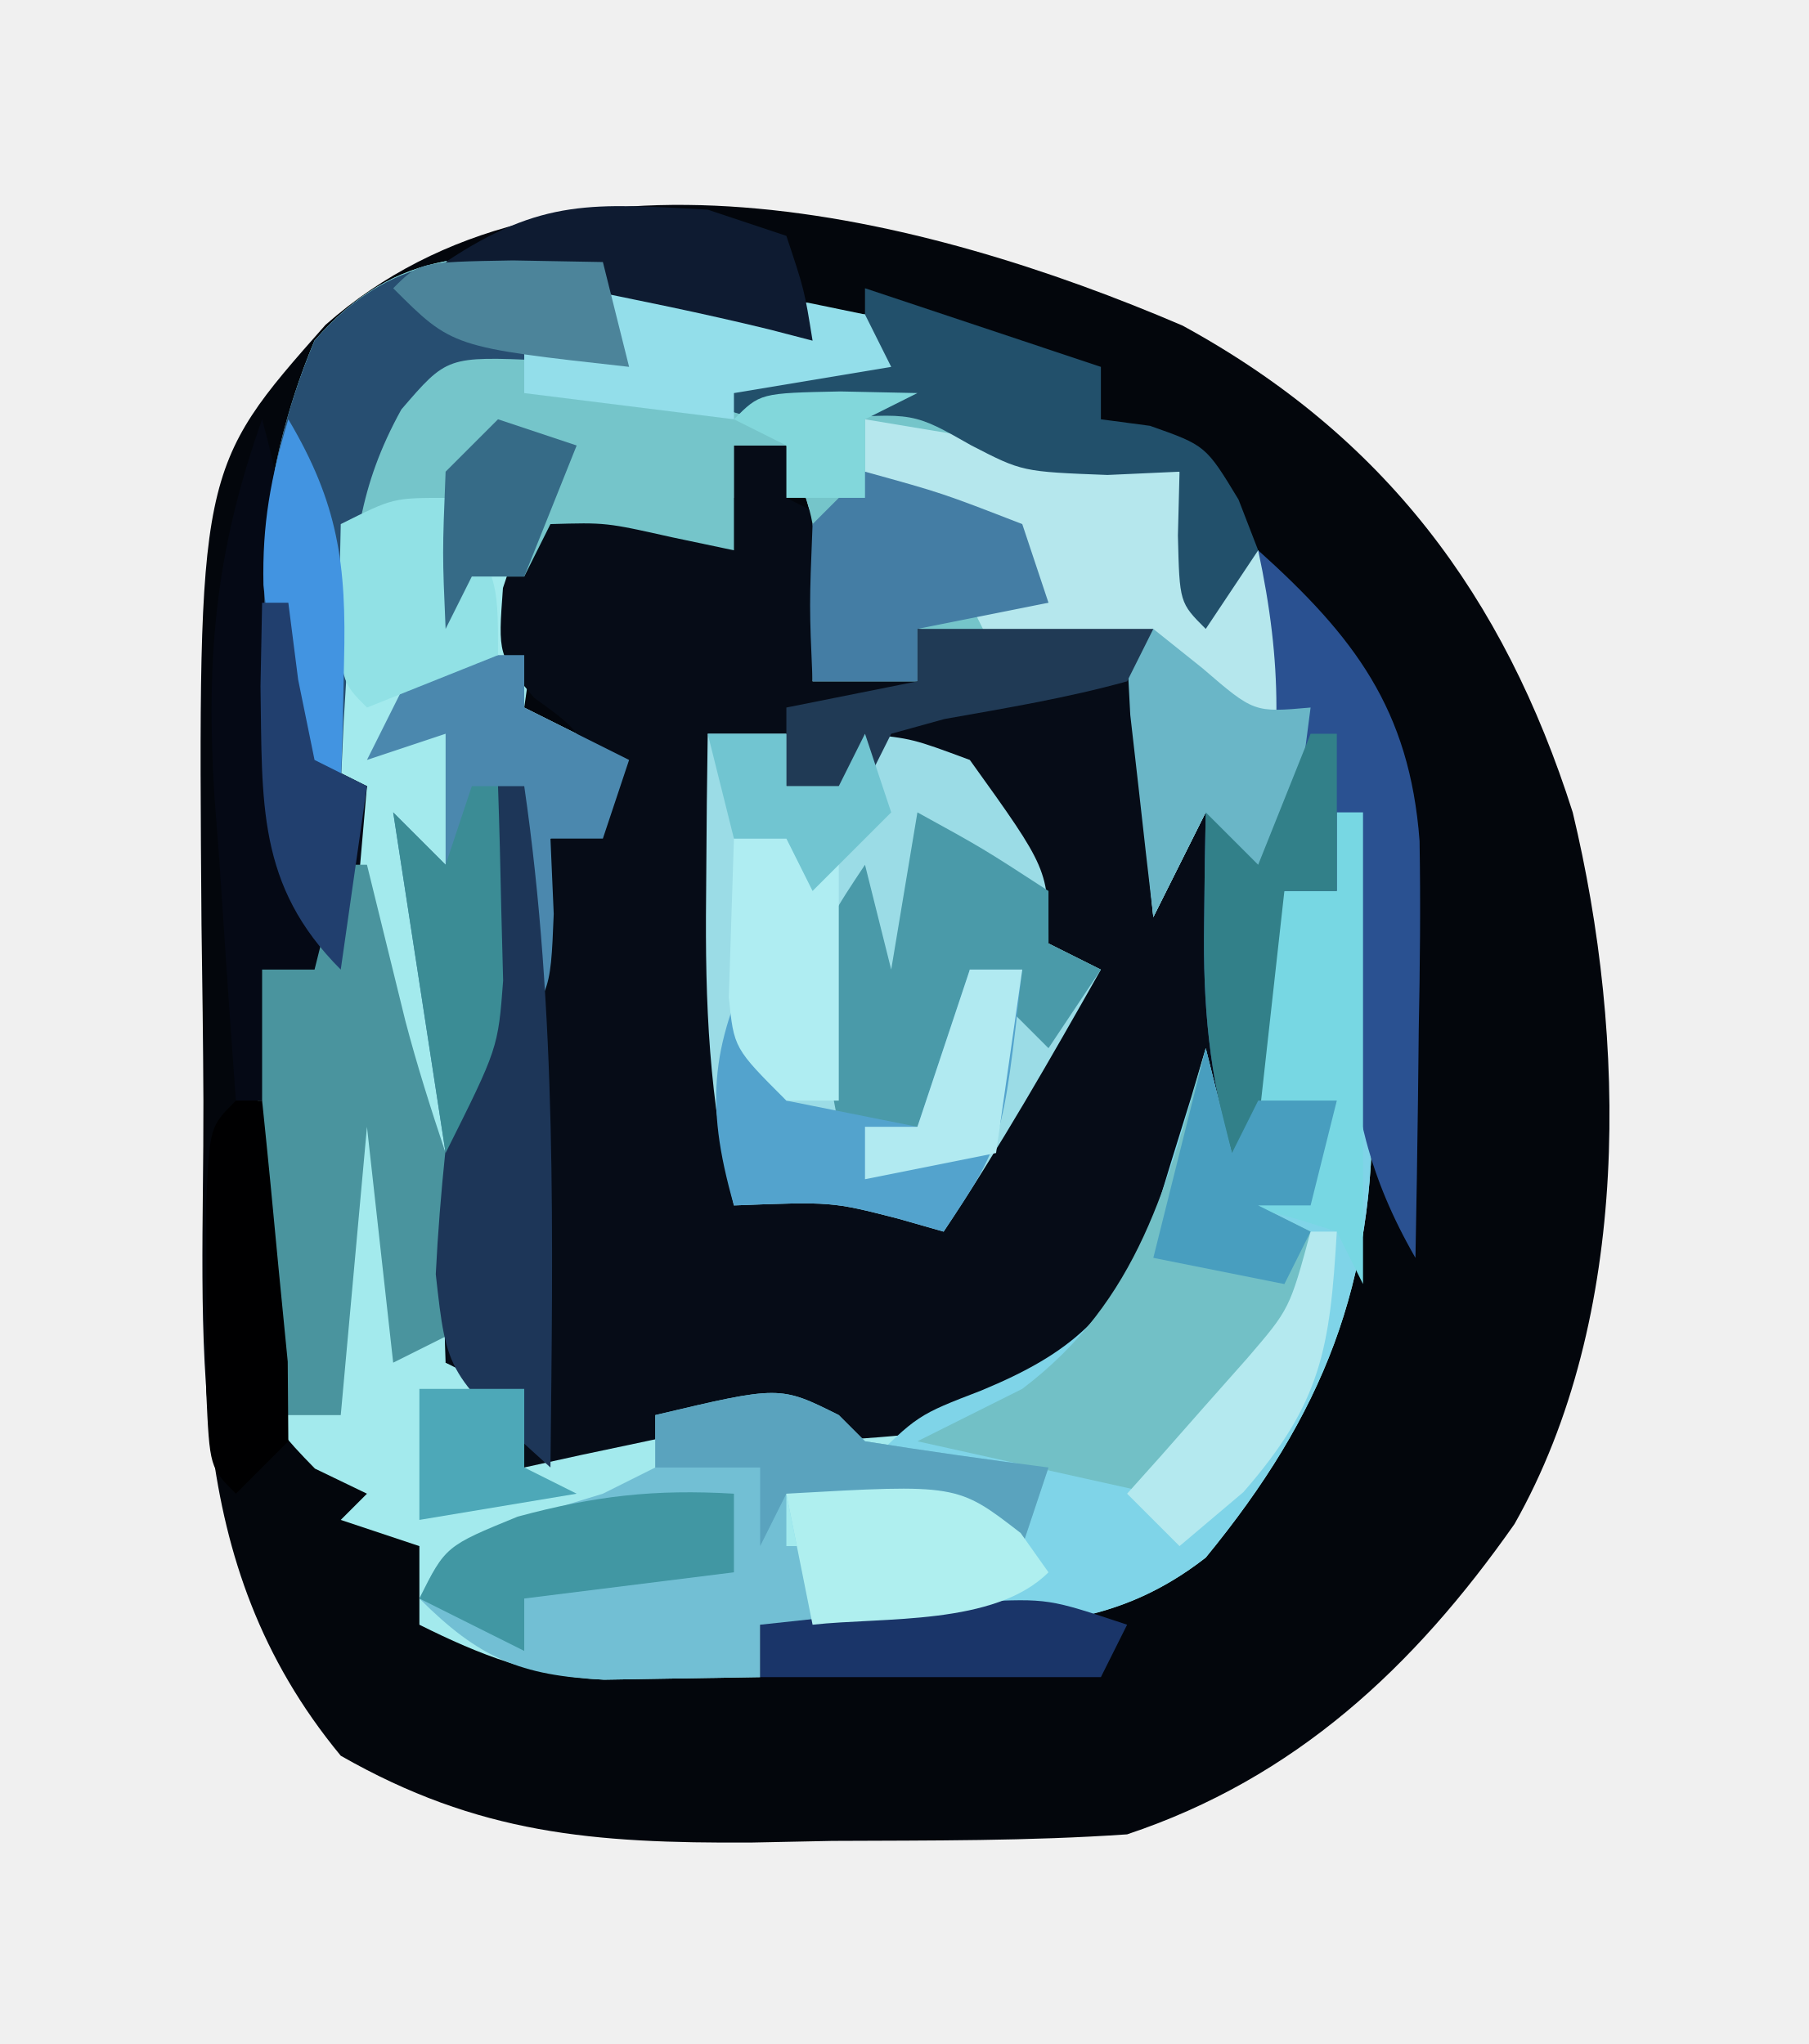
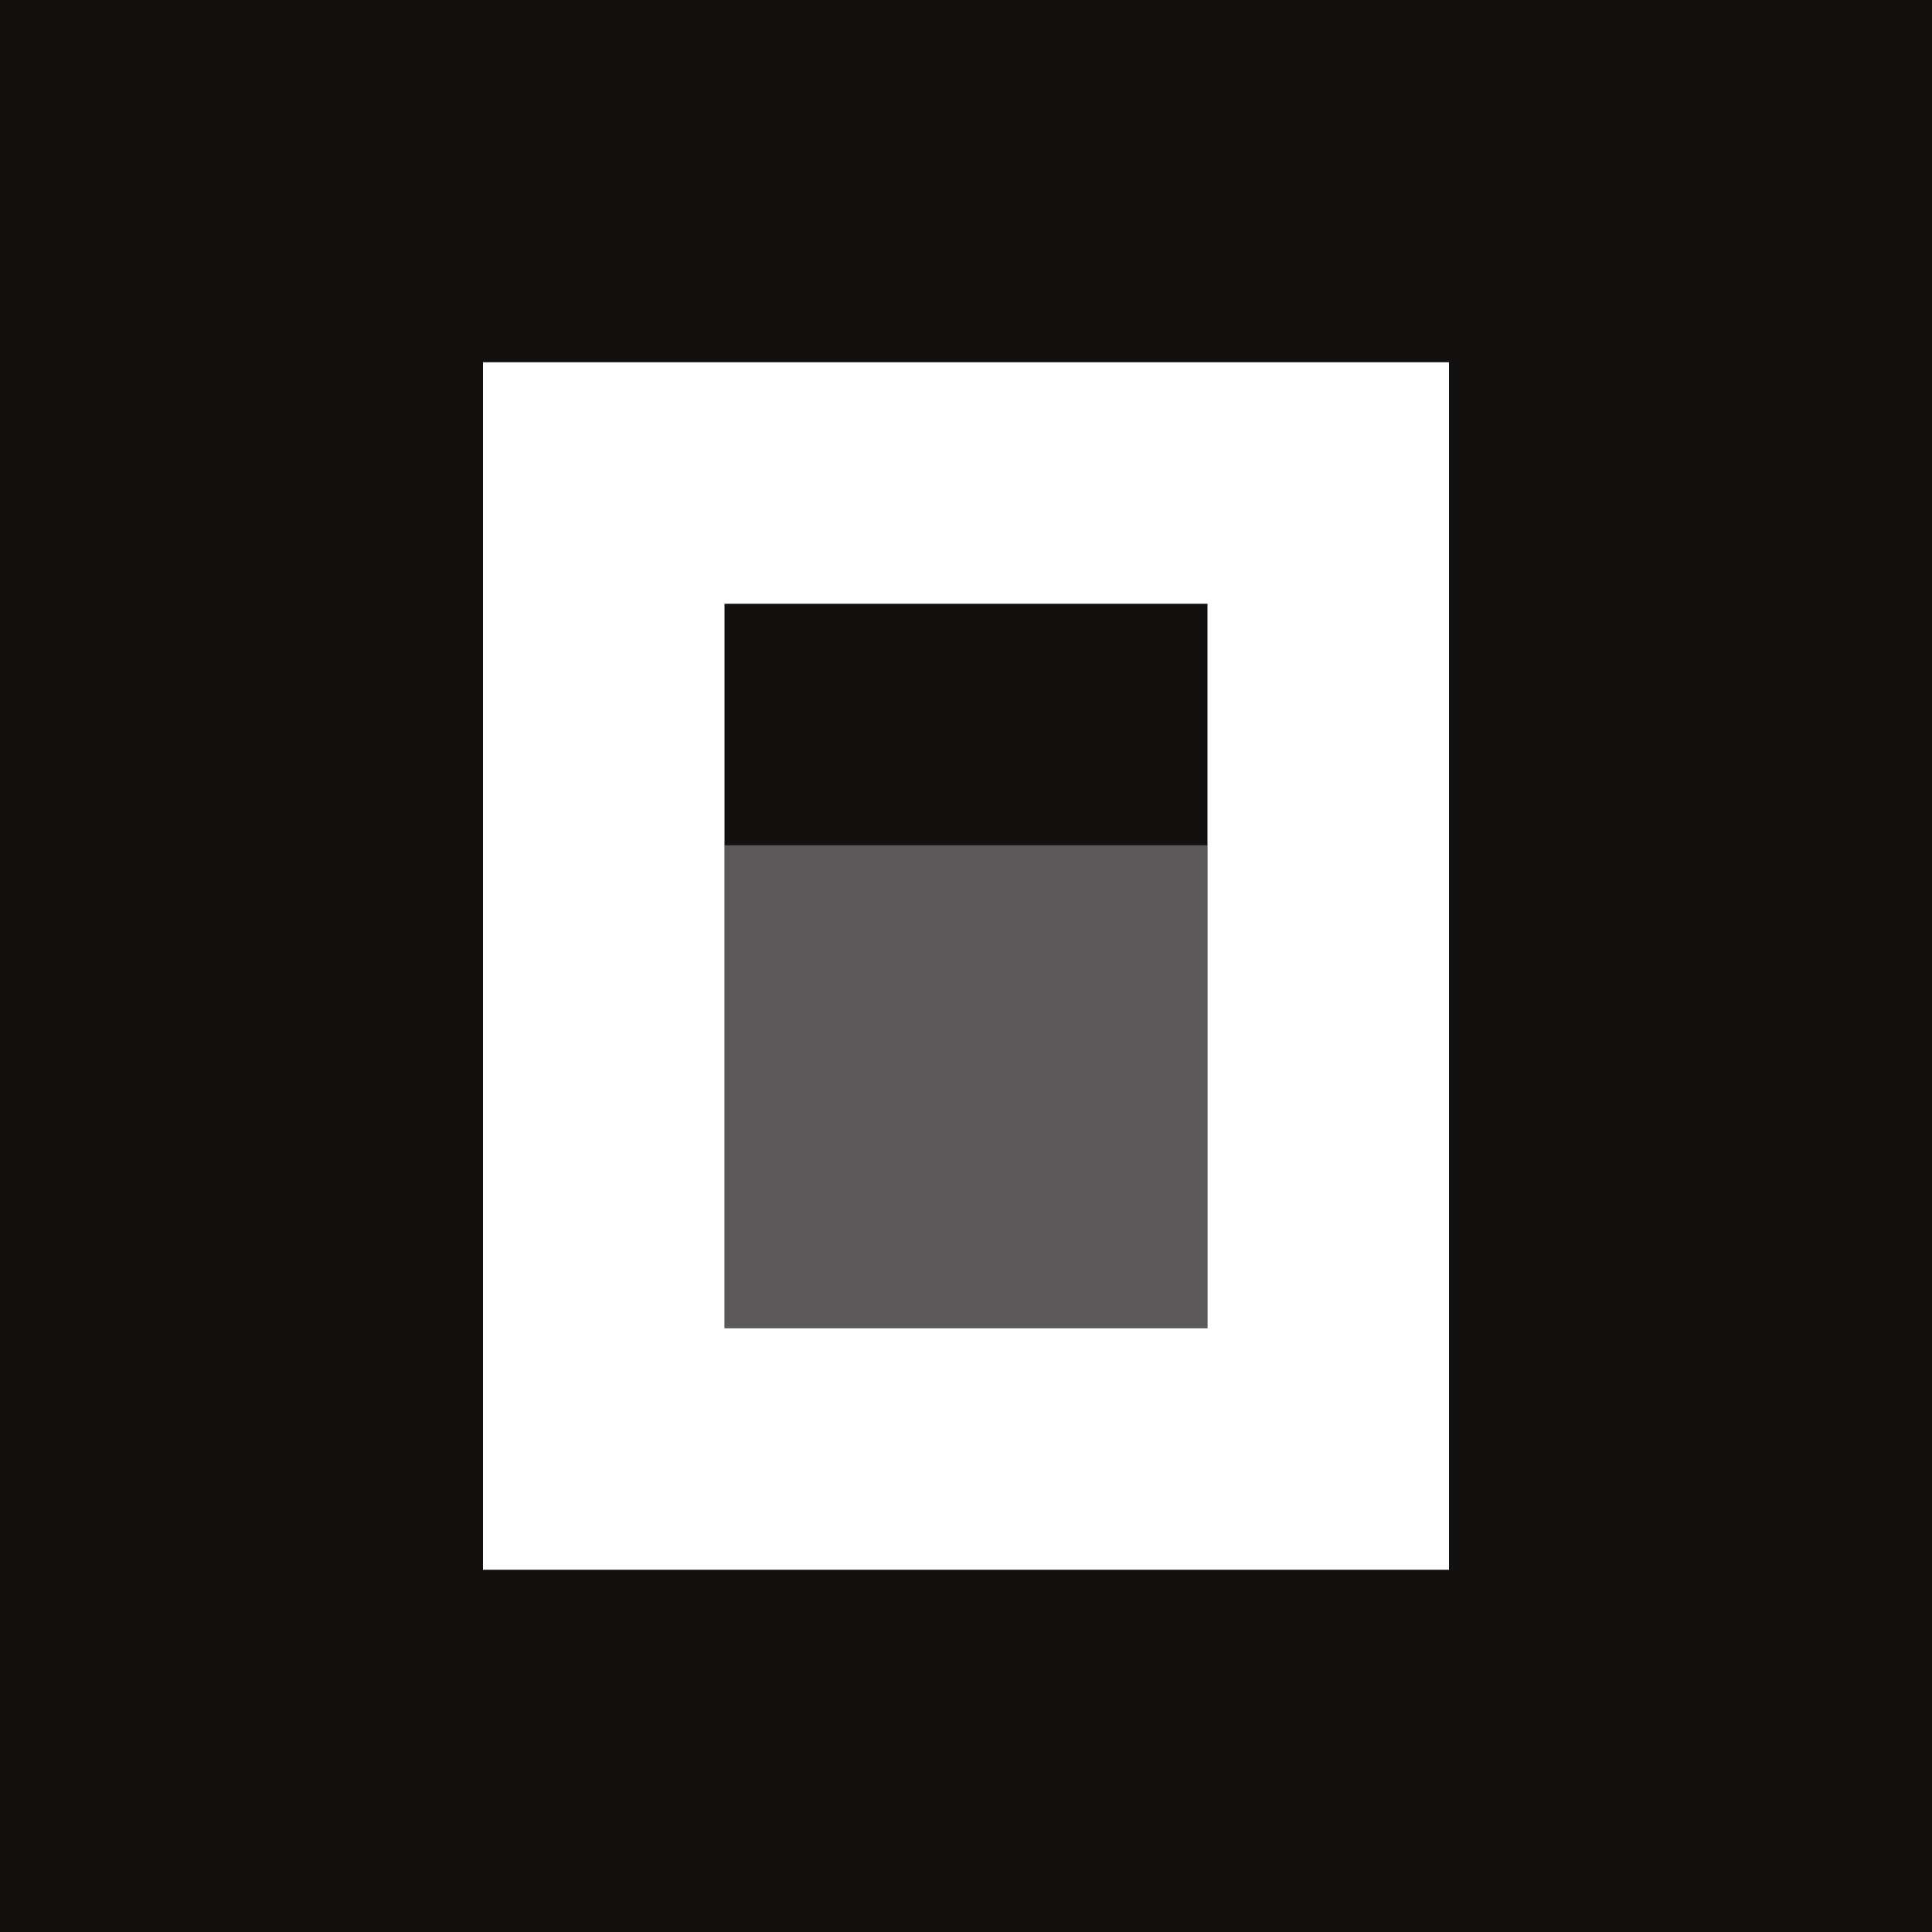
- <svg xmlns="http://www.w3.org/2000/svg" version="1.1" width="69" height="78">
-   <path d="M0 0 C7.68 4.194 12.252 10.296 14.883 18.574 C16.952 27.198 17.131 37.836 12.66 45.734 C8.84 51.184 4.3 55.435 -2.117 57.574 C-5.863 57.832 -9.614 57.806 -13.367 57.824 C-14.392 57.845 -15.417 57.865 -16.473 57.887 C-22.476 57.918 -26.864 57.574 -32.117 54.574 C-38.269 47.127 -37.334 38.773 -37.357 29.592 C-37.367 27.345 -37.398 25.099 -37.43 22.852 C-37.56 5.468 -37.56 5.468 -32.7 -0.028 C-23.9 -7.797 -9.841 -4.219 0 0 Z " fill="#03060C" transform="translate(45.11719,12.42578)" />
-   <path d="M0 0 C1.677 0.639 3.346 1.303 5 2 C7.709 2.168 7.709 2.168 10 2 C10.33 2.66 10.66 3.32 11 4 C9.35 4.33 7.7 4.66 6 5 C6.907 4.959 7.815 4.918 8.75 4.875 C12.019 5.001 13.207 5.516 16 7 C17.991 7.383 19.991 7.726 22 8 C22.495 9.485 22.495 9.485 23 11 C23.66 11 24.32 11 25 11 C26.789 15.421 27.294 18.365 26 23 C25.01 23.495 25.01 23.495 24 24 C23.505 22.515 23.505 22.515 23 21 C22.34 22.32 21.68 23.64 21 25 C20.67 21.7 20.34 18.4 20 15 C17.36 14.67 14.72 14.34 12 14 C12 14.66 12 15.32 12 16 C10.68 16 9.36 16 8 16 C8.021 15.072 8.041 14.144 8.062 13.188 C8.158 9.977 8.158 9.977 7 7 C6.34 7 5.68 7 5 7 C5 8.32 5 9.64 5 11 C4.216 10.835 3.433 10.67 2.625 10.5 C0.118 9.938 0.118 9.938 -2 10 C-2.33 12.31 -2.66 14.62 -3 17 C-1.68 17.66 -0.36 18.32 1 19 C0.67 19.99 0.34 20.98 0 22 C-0.66 22 -1.32 22 -2 22 C-1.938 23.423 -1.938 23.423 -1.875 24.875 C-2 28 -2 28 -4 30 C-4.684 32.887 -4.684 32.887 -5.125 36.125 C-5.293 37.221 -5.46 38.316 -5.633 39.445 C-5.754 40.288 -5.875 41.131 -6 42 C-5.01 42.33 -4.02 42.66 -3 43 C-2.67 43.66 -2.34 44.32 -2 45 C-1.241 44.844 -0.481 44.688 0.301 44.527 C1.295 44.333 2.289 44.138 3.312 43.938 C4.792 43.642 4.792 43.642 6.301 43.34 C9 43 9 43 12 44 C15.472 42.958 17.669 41.758 20 39 C20.994 36.74 20.994 36.74 21.688 34.312 C22.065 33.1 22.065 33.1 22.449 31.863 C22.631 31.248 22.813 30.634 23 30 C23.495 31.98 23.495 31.98 24 34 C24.33 33.67 24.66 33.34 25 33 C25 31.866 25 30.731 25 29.562 C25 26 25 26 26 24 C26.66 24 27.32 24 28 24 C28.495 22.515 28.495 22.515 29 21 C29.109 23.834 29.188 26.665 29.25 29.5 C29.3 30.687 29.3 30.687 29.352 31.898 C29.468 38.976 27.479 43.978 23 49.438 C19.365 52.277 15.746 52.116 11.25 52.062 C10.265 52.053 9.28 52.044 8.266 52.035 C7.518 52.024 6.77 52.012 6 52 C6 52.66 6 53.32 6 54 C4.742 54.021 3.484 54.041 2.188 54.062 C1.126 54.08 1.126 54.08 0.043 54.098 C-2.596 53.972 -4.651 53.174 -7 52 C-7 51.01 -7 50.02 -7 49 C-7.99 48.67 -8.98 48.34 -10 48 C-9.505 47.505 -9.505 47.505 -9 47 C-9.982 46.526 -9.982 46.526 -10.984 46.043 C-13.312 43.684 -13.302 43.166 -13.391 39.988 C-13.364 38.429 -13.316 36.87 -13.25 35.312 C-13.232 34.515 -13.214 33.718 -13.195 32.896 C-13.148 30.93 -13.076 28.965 -13 27 C-12.34 27 -11.68 27 -11 27 C-10.01 23.535 -10.01 23.535 -9 20 C-9.99 19.67 -10.98 19.34 -12 19 C-12.975 13.191 -13.347 8.588 -11 3 C-7.819 -0.653 -4.64 -0.407 0 0 Z " fill="#A3EAED" transform="translate(23,10)" />
-   <path d="M0 0 C0.66 0 1.32 0 2 0 C2 0.66 2 1.32 2 2 C2.66 2.33 3.32 2.66 4 3 C3.67 4.98 3.34 6.96 3 9 C4.32 9 5.64 9 7 9 C7 8.34 7 7.68 7 7 C9.97 7 12.94 7 16 7 C16 8.98 16 10.96 16 13 C16.99 13.33 17.98 13.66 19 14 C19.33 14.66 19.66 15.32 20 16 C20.928 11.667 20.928 8.333 20 4 C23.656 7.29 25.78 10.059 26.157 15.091 C26.197 17.501 26.174 19.902 26.125 22.312 C26.116 23.148 26.107 23.984 26.098 24.846 C26.074 26.897 26.038 28.949 26 31 C24.207 27.881 23.657 25.323 23.375 21.75 C23.3 20.858 23.225 19.966 23.148 19.047 C23.099 18.371 23.05 17.696 23 17 C22.34 17 21.68 17 21 17 C20.67 19.97 20.34 22.94 20 26 C20.66 26.33 21.32 26.66 22 27 C20.68 26.67 19.36 26.34 18 26 C17.587 27.073 17.175 28.145 16.75 29.25 C15.292 32.57 14.036 34.867 11 37 C8.259 37.68 5.852 37.86 3 38 C2.67 37.67 2.34 37.34 2 37 C0.302 37.252 -1.385 37.576 -3.062 37.938 C-3.982 38.132 -4.901 38.327 -5.848 38.527 C-6.558 38.683 -7.268 38.839 -8 39 C-8.495 37.515 -8.495 37.515 -9 36 C-9.66 35.67 -10.32 35.34 -11 35 C-11.299 27.529 -10.159 20.37 -9 13 C-8.34 13.66 -7.68 14.32 -7 15 C-6.34 14.67 -5.68 14.34 -5 14 C-5.71 11.004 -5.71 11.004 -7.625 9.625 C-9 8 -9 8 -8.812 5.438 C-8 3 -8 3 -6 1 C-5.01 1.33 -4.02 1.66 -3 2 C-2.01 2 -1.02 2 0 2 C0 1.34 0 0.68 0 0 Z " fill="#060C17" transform="translate(28,17)" />
-   <path d="M0 0 C1.677 0.639 3.346 1.303 5 2 C7.709 2.168 7.709 2.168 10 2 C10.33 2.66 10.66 3.32 11 4 C9.35 4.33 7.7 4.66 6 5 C6.907 4.959 7.815 4.918 8.75 4.875 C12.019 5.001 13.207 5.516 16 7 C17.991 7.383 19.991 7.726 22 8 C22.495 9.485 22.495 9.485 23 11 C23.66 11 24.32 11 25 11 C26.789 15.421 27.294 18.365 26 23 C25.01 23.495 25.01 23.495 24 24 C23.505 22.515 23.505 22.515 23 21 C22.34 22.32 21.68 23.64 21 25 C20.67 21.7 20.34 18.4 20 15 C17.36 14.67 14.72 14.34 12 14 C12 14.66 12 15.32 12 16 C10.68 16 9.36 16 8 16 C8.021 15.072 8.041 14.144 8.062 13.188 C8.158 9.977 8.158 9.977 7 7 C6.34 7 5.68 7 5 7 C5 8.32 5 9.64 5 11 C4.216 10.835 3.433 10.67 2.625 10.5 C0.118 9.938 0.118 9.938 -2 10 C-2.33 10.66 -2.66 11.32 -3 12 C-3.66 12 -4.32 12 -5 12 C-5.33 12.66 -5.66 13.32 -6 14 C-6 12.35 -6 10.7 -6 9 C-7.32 9.33 -8.64 9.66 -10 10 C-10 13.3 -10 16.6 -10 20 C-10.66 19.67 -11.32 19.34 -12 19 C-13.476 13.452 -13.229 8.307 -11 3 C-7.819 -0.653 -4.64 -0.407 0 0 Z " fill="#75C5CA" transform="translate(23,10)" />
-   <path d="M0 0 C0.33 0 0.66 0 1 0 C1.109 2.834 1.188 5.665 1.25 8.5 C1.3 9.687 1.3 9.687 1.352 10.898 C1.468 17.976 -0.521 22.978 -5 28.438 C-8.353 31.057 -11.592 31.124 -15.75 31.062 C-16.549 31.053 -17.348 31.044 -18.172 31.035 C-18.775 31.024 -19.378 31.012 -20 31 C-20.33 29.35 -20.66 27.7 -21 26 C-14.25 25.875 -14.25 25.875 -12 27 C-11.67 26.34 -11.34 25.68 -11 25 C-13.31 25 -15.62 25 -18 25 C-16 23 -16 23 -13.562 22.062 C-10.115 20.633 -8.505 19.204 -7.051 15.738 C-6.685 14.538 -6.685 14.538 -6.312 13.312 C-6.061 12.504 -5.81 11.696 -5.551 10.863 C-5.369 10.248 -5.187 9.634 -5 9 C-4.67 10.32 -4.34 11.64 -4 13 C-3.67 12.67 -3.34 12.34 -3 12 C-3 10.866 -3 9.731 -3 8.562 C-3 5 -3 5 -2 3 C-1.34 3 -0.68 3 0 3 C0 2.01 0 1.02 0 0 Z " fill="#7FD4E8" transform="translate(51,31)" />
-   <path d="M0 0 C0.99 0 1.98 0 3 0 C3 0.66 3 1.32 3 2 C3.66 2 4.32 2 5 2 C5.33 1.34 5.66 0.68 6 0 C7.812 0.188 7.812 0.188 10 1 C13 5.179 13 5.179 13 8 C13.66 8.33 14.32 8.66 15 9 C13.071 12.408 11.172 15.741 9 19 C8.422 18.835 7.845 18.67 7.25 18.5 C4.733 17.855 4.733 17.855 1 18 C0.044 14.002 -0.104 10.292 -0.062 6.188 C-0.053 5.026 -0.044 3.865 -0.035 2.668 C-0.024 1.788 -0.012 0.907 0 0 Z " fill="#9BDCE6" transform="translate(27,28)" />
-   <path d="M0 0 C0.33 0.33 0.66 0.66 1 1 C3.328 1.368 5.662 1.702 8 2 C7.67 2.99 7.34 3.98 7 5 C4.03 4.34 1.06 3.68 -2 3 C-2 3.66 -2 4.32 -2 5 C0.31 5 2.62 5 5 5 C5 5.33 5 5.66 5 6 C3.02 6 1.04 6 -1 6 C-1 6.66 -1 7.32 -1 8 C-1.66 8 -2.32 8 -3 8 C-3 8.66 -3 9.32 -3 10 C-4.258 10.021 -5.516 10.041 -6.812 10.062 C-7.52 10.074 -8.228 10.086 -8.957 10.098 C-12.158 9.945 -13.734 9.266 -16 7 C-15 5 -15 5 -12.062 3.938 C-11.052 3.628 -10.041 3.319 -9 3 C-8.34 2.67 -7.68 2.34 -7 2 C-7 1.34 -7 0.68 -7 0 C-2.25 -1.125 -2.25 -1.125 0 0 Z " fill="#72BFD4" transform="translate(32,54)" />
-   <path d="M0 0 C4.688 0.781 4.688 0.781 9.375 1.562 C10.674 1.779 10.674 1.779 12 2 C12.33 2.99 12.66 3.98 13 5 C13.66 5 14.32 5 15 5 C16.789 9.421 17.294 12.365 16 17 C15.34 17.33 14.68 17.66 14 18 C13.67 17.01 13.34 16.02 13 15 C12.34 16.32 11.68 17.64 11 19 C10.67 15.7 10.34 12.4 10 9 C8.35 9 6.7 9 5 9 C4.67 8.34 4.34 7.68 4 7 C4.99 7 5.98 7 7 7 C4.872 4.659 2.884 3.293 0 2 C0 1.34 0 0.68 0 0 Z " fill="#B5E7ED" transform="translate(33,16)" />
-   <path d="M0 0 C3.656 3.29 5.78 6.059 6.157 11.091 C6.197 13.501 6.174 15.902 6.125 18.312 C6.116 19.148 6.107 19.984 6.098 20.846 C6.074 22.897 6.038 24.949 6 27 C4.207 23.881 3.657 21.323 3.375 17.75 C3.3 16.858 3.225 15.966 3.148 15.047 C3.099 14.371 3.05 13.696 3 13 C2.34 13 1.68 13 1 13 C0.67 15.97 0.34 18.94 0 22 C0.66 22.33 1.32 22.66 2 23 C1.01 23 0.02 23 -1 23 C-1.872 20.005 -2.108 17.364 -2.062 14.25 C-2.053 13.451 -2.044 12.652 -2.035 11.828 C-2.024 11.225 -2.012 10.622 -2 10 C-1.34 10.66 -0.68 11.32 0 12 C0.928 7.667 0.928 4.333 0 0 Z " fill="#2A5191" transform="translate(48,21)" />
-   <path d="M0 0 C0.33 1.32 0.66 2.64 1 4 C1.33 3.34 1.66 2.68 2 2 C2.99 2 3.98 2 5 2 C4.67 3.32 4.34 4.64 4 6 C3.34 6 2.68 6 2 6 C2.66 6.33 3.32 6.66 4 7 C3.495 11.379 0.822 13.817 -2 17 C-6.455 16.01 -6.455 16.01 -11 15 C-9.68 14.34 -8.36 13.68 -7 13 C-2.523 9.608 -1.466 5.199 0 0 Z " fill="#72C0C6" transform="translate(46,40)" />
-   <path d="M0 0 C1.019 3.682 1.329 7.277 1.621 11.074 C1.746 11.71 1.871 12.345 2 13 C2.66 13.33 3.32 13.66 4 14 C3.34 21.59 2.68 29.18 2 37 C1.67 37 1.34 37 1 37 C0.67 33.37 0.34 29.74 0 26 C-0.33 26 -0.66 26 -1 26 C-1.223 22.98 -1.429 19.96 -1.625 16.938 C-1.689 16.09 -1.754 15.242 -1.82 14.369 C-2.148 9.07 -1.782 5.011 0 0 Z " fill="#050915" transform="translate(10,16)" />
-   <path d="M0 0 C0.33 1.32 0.66 2.64 1 4 C-0.093 3.917 -1.186 3.835 -2.312 3.75 C-5.946 3.599 -5.946 3.599 -7.688 5.625 C-9.326 8.589 -9.504 10.88 -9.688 14.25 C-9.786 15.866 -9.786 15.866 -9.887 17.516 C-9.924 18.335 -9.961 19.155 -10 20 C-10.66 19.67 -11.32 19.34 -12 19 C-13.476 13.452 -13.229 8.307 -11 3 C-7.816 -0.656 -4.634 -0.267 0 0 Z " fill="#274E71" transform="translate(23,10)" />
-   <path d="M0 0 C1.32 0 2.64 0 4 0 C4 0.66 4 1.32 4 2 C5.32 2.66 6.64 3.32 8 4 C7.67 4.99 7.34 5.98 7 7 C6.34 7 5.68 7 5 7 C5.062 8.423 5.062 8.423 5.125 9.875 C5 13 5 13 3 15 C2.34 16.32 1.68 17.64 1 19 C0.34 14.71 -0.32 10.42 -1 6 C-0.34 6.66 0.32 7.32 1 8 C1 6.35 1 4.7 1 3 C0.01 3.33 -0.98 3.66 -2 4 C-1.34 2.68 -0.68 1.36 0 0 Z " fill="#4B88AE" transform="translate(16,25)" />
-   <path d="M0 0 C0.33 0 0.66 0 1 0 C1.488 1.986 1.977 3.971 2.465 5.957 C2.91 7.657 3.444 9.333 4 11 C4.04 13.333 4.044 15.667 4 18 C3.34 18.33 2.68 18.66 2 19 C1.67 16.03 1.34 13.06 1 10 C0.67 13.63 0.34 17.26 0 21 C-0.99 21 -1.98 21 -3 21 C-3 15.39 -3 9.78 -3 4 C-2.34 4 -1.68 4 -1 4 C-0.67 2.68 -0.34 1.36 0 0 Z " fill="#4A949E" transform="translate(13,33)" />
-   <path d="M0 0 C2.5 1.375 2.5 1.375 5 3 C5 3.66 5 4.32 5 5 C5.66 5.33 6.32 5.66 7 6 C6.01 7.485 6.01 7.485 5 9 C4.01 8.01 3.02 7.02 2 6 C1.856 6.619 1.711 7.237 1.562 7.875 C1 10 1 10 0 12 C-0.99 12 -1.98 12 -3 12 C-4.25 5.375 -4.25 5.375 -2 2 C-1.67 3.32 -1.34 4.64 -1 6 C-0.67 4.02 -0.34 2.04 0 0 Z " fill="#4A9AA9" transform="translate(35,31)" />
-   <path d="M0 0 C0.33 0 0.66 0 1 0 C1 1.98 1 3.96 1 6 C2.65 6.33 4.3 6.66 6 7 C6.66 5.02 7.32 3.04 8 1 C8.66 1 9.32 1 10 1 C9.25 7.625 9.25 7.625 7 11 C6.423 10.835 5.845 10.67 5.25 10.5 C2.733 9.855 2.733 9.855 -1 10 C-2.158 5.946 -1.837 3.782 0 0 Z " fill="#53A3CD" transform="translate(29,36)" />
-   <path d="M0 0 C2.97 0.99 5.94 1.98 9 3 C9 3.66 9 4.32 9 5 C9.619 5.082 10.238 5.165 10.875 5.25 C13 6 13 6 14.25 8.062 C14.498 8.702 14.745 9.341 15 10 C14.01 11.485 14.01 11.485 13 13 C12 12 12 12 11.938 9.438 C11.958 8.633 11.979 7.829 12 7 C11.092 7.041 10.185 7.082 9.25 7.125 C6 7 6 7 4.062 6 C1.848 4.741 1.848 4.741 -1.562 5 C-5 5 -5 5 -8 3 C-5.36 2.67 -2.72 2.34 0 2 C0 1.34 0 0.68 0 0 Z " fill="#22506B" transform="translate(33,11)" />
-   <path d="M0 0 C0.33 0 0.66 0 1 0 C2.26 8.661 2.09 17.27 2 26 C-1.953 22.422 -1.953 22.422 -2.375 18.625 C-2.066 12.379 -0.971 6.17 0 0 Z " fill="#1D3658" transform="translate(19,30)" />
-   <path d="M0 0 C0.33 0 0.66 0 1 0 C1 5.94 1 11.88 1 18 C0.67 17.34 0.34 16.68 0 16 C-2.025 15.348 -2.025 15.348 -4 15 C-3.01 14.67 -2.02 14.34 -1 14 C-0.67 13.01 -0.34 12.02 0 11 C-0.99 11 -1.98 11 -3 11 C-3.125 5.25 -3.125 5.25 -2 3 C-1.34 3 -0.68 3 0 3 C0 2.01 0 1.02 0 0 Z " fill="#77D7E3" transform="translate(51,31)" />
-   <path d="M0 0 C2.938 0.812 2.938 0.812 6 2 C6.33 2.99 6.66 3.98 7 5 C5.35 5.33 3.7 5.66 2 6 C2 6.66 2 7.32 2 8 C0.68 8 -0.64 8 -2 8 C-2.125 5.125 -2.125 5.125 -2 2 C-1.34 1.34 -0.68 0.68 0 0 Z " fill="#447DA4" transform="translate(33,18)" />
-   <path d="M0 0 C0.928 0.743 0.928 0.743 1.875 1.5 C3.839 3.192 3.839 3.192 6 3 C5.625 5.938 5.625 5.938 5 9 C4.01 9.495 4.01 9.495 3 10 C2.67 9.01 2.34 8.02 2 7 C1.34 8.32 0.68 9.64 0 11 C-0.194 9.355 -0.38 7.709 -0.562 6.062 C-0.667 5.146 -0.771 4.229 -0.879 3.285 C-0.919 2.531 -0.959 1.777 -1 1 C-0.67 0.67 -0.34 0.34 0 0 Z " fill="#6AB6C7" transform="translate(44,24)" />
-   <path d="M0 0 C0.889 0.079 1.779 0.157 2.695 0.238 C3.774 0.461 3.774 0.461 4.875 0.688 C5.205 1.347 5.535 2.007 5.875 2.688 C3.895 3.018 1.915 3.348 -0.125 3.688 C-0.125 4.018 -0.125 4.348 -0.125 4.688 C-2.765 4.357 -5.405 4.027 -8.125 3.688 C-8.125 2.697 -8.125 1.708 -8.125 0.688 C-4.981 -0.36 -3.253 -0.318 0 0 Z " fill="#93DEEA" transform="translate(28.125,11.3125)" />
-   <path d="M0 0 C0.99 0.33 1.98 0.66 3 1 C3.688 3.062 3.688 3.062 4 5 C3.448 4.857 2.897 4.714 2.328 4.566 C-0.187 3.954 -2.71 3.439 -5.25 2.938 C-6.142 2.761 -7.034 2.584 -7.953 2.402 C-8.629 2.27 -9.304 2.137 -10 2 C-6.319 -0.454 -4.347 -0.233 0 0 Z " fill="#0E1B31" transform="translate(27,8)" />
-   <path d="M0 0 C0.33 0.33 0.66 0.66 1 1 C3.328 1.368 5.662 1.702 8 2 C7.67 2.99 7.34 3.98 7 5 C2.545 4.01 2.545 4.01 -2 3 C-2.33 3.66 -2.66 4.32 -3 5 C-3 4.01 -3 3.02 -3 2 C-4.32 2 -5.64 2 -7 2 C-7 1.34 -7 0.68 -7 0 C-2.25 -1.125 -2.25 -1.125 0 0 Z " fill="#5AA3BE" transform="translate(32,54)" />
-   <path d="M0 0 C0.33 0 0.66 0 1 0 C1 1.98 1 3.96 1 6 C0.34 6 -0.32 6 -1 6 C-1.33 8.97 -1.66 11.94 -2 15 C-1.34 15.33 -0.68 15.66 0 16 C-0.99 16 -1.98 16 -3 16 C-3.872 13.005 -4.108 10.364 -4.062 7.25 C-4.053 6.451 -4.044 5.652 -4.035 4.828 C-4.024 4.225 -4.012 3.622 -4 3 C-3.34 3.66 -2.68 4.32 -2 5 C-1.34 3.35 -0.68 1.7 0 0 Z " fill="#328089" transform="translate(50,28)" />
-   <path d="M0 0 C2.97 0 5.94 0 9 0 C8.67 0.66 8.34 1.32 8 2 C5.695 2.638 3.385 3.02 1.031 3.438 C0.026 3.716 0.026 3.716 -1 4 C-1.33 4.66 -1.66 5.32 -2 6 C-2.99 6 -3.98 6 -5 6 C-5 5.01 -5 4.02 -5 3 C-3.35 2.67 -1.7 2.34 0 2 C0 1.34 0 0.68 0 0 Z " fill="#203A55" transform="translate(35,24)" />
-   <path d="M0 0 C0 0.99 0 1.98 0 3 C-2.64 3.33 -5.28 3.66 -8 4 C-8 4.66 -8 5.32 -8 6 C-9.32 5.34 -10.64 4.68 -12 4 C-11 2 -11 2 -8.25 0.875 C-5.298 0.08 -3.028 -0.178 0 0 Z " fill="#4197A3" transform="translate(28,57)" />
-   <path d="M0 0 C2 3 2 3 2 6 C0.35 6.66 -1.3 7.32 -3 8 C-4 7 -4 7 -4.062 3.938 C-4.042 2.968 -4.021 1.999 -4 1 C-2 0 -2 0 0 0 Z " fill="#91E1E5" transform="translate(17,19)" />
-   <path d="M0 0 C-0.33 0.66 -0.66 1.32 -1 2 C-5.29 2 -9.58 2 -14 2 C-14 1.34 -14 0.68 -14 0 C-12.23 -0.195 -10.459 -0.381 -8.688 -0.562 C-7.701 -0.667 -6.715 -0.771 -5.699 -0.879 C-3 -1 -3 -1 0 0 Z " fill="#1A3569" transform="translate(43,62)" />
-   <path d="M0 0 C0.33 0 0.66 0 1 0 C0.738 4.457 0.423 6.515 -2.562 9.938 C-3.367 10.618 -4.171 11.299 -5 12 C-5.66 11.34 -6.32 10.68 -7 10 C-6.578 9.529 -6.157 9.059 -5.723 8.574 C-5.175 7.952 -4.627 7.329 -4.062 6.688 C-3.517 6.073 -2.972 5.458 -2.41 4.824 C-0.799 2.948 -0.799 2.948 0 0 Z " fill="#B4E9EF" transform="translate(50,47)" />
-   <path d="M0 0 C0.33 1.32 0.66 2.64 1 4 C1.33 3.34 1.66 2.68 2 2 C2.99 2 3.98 2 5 2 C4.67 3.32 4.34 4.64 4 6 C3.34 6 2.68 6 2 6 C2.66 6.33 3.32 6.66 4 7 C3.67 7.66 3.34 8.32 3 9 C1.35 8.67 -0.3 8.34 -2 8 C-1.34 5.36 -0.68 2.72 0 0 Z " fill="#489EBF" transform="translate(46,40)" />
-   <path d="M0 0 C0.33 0 0.66 0 1 0 C1.221 2.124 1.427 4.249 1.625 6.375 C1.741 7.558 1.857 8.742 1.977 9.961 C1.984 10.964 1.992 11.967 2 13 C1.34 13.66 0.68 14.32 0 15 C-1 14 -1 14 -1.133 11.094 C-1.13 9.908 -1.128 8.722 -1.125 7.5 C-1.128 6.314 -1.13 5.128 -1.133 3.906 C-1 1 -1 1 0 0 Z " fill="#000001" transform="translate(9,42)" />
-   <path d="M0 0 C6.523 -0.369 6.523 -0.369 8.938 1.5 C9.288 1.995 9.639 2.49 10 3 C7.953 5.047 3.696 4.7 1 5 C0.67 3.35 0.34 1.7 0 0 Z " fill="#AFEFEF" transform="translate(30,57)" />
-   <path d="M0 0 C0.33 0 0.66 0 1 0 C1.054 1.583 1.093 3.166 1.125 4.75 C1.148 5.632 1.171 6.513 1.195 7.422 C1 10 1 10 -1 14 C-1.66 9.71 -2.32 5.42 -3 1 C-2.34 1.66 -1.68 2.32 -1 3 C-0.67 2.01 -0.34 1.02 0 0 Z " fill="#3B8C95" transform="translate(18,30)" />
-   <path d="M0 0 C1.906 3.212 2.223 5.539 2.125 9.25 C2.107 10.142 2.089 11.034 2.07 11.953 C2.047 12.629 2.024 13.304 2 14 C1.34 13.67 0.68 13.34 0 13 C-0.449 11.074 -0.449 11.074 -0.688 8.688 C-0.774 7.908 -0.86 7.128 -0.949 6.324 C-1 4.007 -0.672 2.207 0 0 Z " fill="#4294E1" transform="translate(11,16)" />
-   <path d="M0 0 C0.66 0 1.32 0 2 0 C1.67 2.31 1.34 4.62 1 7 C-0.65 7.33 -2.3 7.66 -4 8 C-4 7.34 -4 6.68 -4 6 C-3.34 6 -2.68 6 -2 6 C-1.34 4.02 -0.68 2.04 0 0 Z " fill="#B1EAF1" transform="translate(37,37)" />
-   <path d="M0 0 C1.32 0 2.64 0 4 0 C4 3.3 4 6.6 4 10 C3.34 10 2.68 10 2 10 C0 8 0 8 -0.195 6.055 C-0.13 4.036 -0.065 2.018 0 0 Z " fill="#AFEDF2" transform="translate(28,32)" />
-   <path d="M0 0 C0.33 0 0.66 0 1 0 C1.124 0.969 1.248 1.939 1.375 2.938 C1.581 3.948 1.788 4.959 2 6 C2.66 6.33 3.32 6.66 4 7 C3.67 9.31 3.34 11.62 3 14 C-0.21 10.79 0.01 7.625 -0.062 3.188 C-0.042 2.136 -0.021 1.084 0 0 Z " fill="#213F6E" transform="translate(10,23)" />
-   <path d="M0 0 C0.99 0.33 1.98 0.66 3 1 C2.34 2.65 1.68 4.3 1 6 C0.34 6 -0.32 6 -1 6 C-1.33 6.66 -1.66 7.32 -2 8 C-2.125 5.125 -2.125 5.125 -2 2 C-1.34 1.34 -0.68 0.68 0 0 Z " fill="#366B87" transform="translate(19,16)" />
-   <path d="M0 0 C1.134 0.021 2.269 0.041 3.438 0.062 C3.768 1.383 4.098 2.703 4.438 4.062 C-2.312 3.312 -2.312 3.312 -4.562 1.062 C-3.562 0.062 -3.562 0.062 0 0 Z " fill="#4C849A" transform="translate(19.5625,9.9375)" />
-   <path d="M0 0 C0.99 0 1.98 0 3 0 C3 0.66 3 1.32 3 2 C3.66 2 4.32 2 5 2 C5.33 1.34 5.66 0.68 6 0 C6.33 0.99 6.66 1.98 7 3 C6.01 3.99 5.02 4.98 4 6 C3.67 5.34 3.34 4.68 3 4 C2.34 4 1.68 4 1 4 C0.67 2.68 0.34 1.36 0 0 Z " fill="#71C5D1" transform="translate(27,28)" />
-   <path d="M0 0 C1.32 0 2.64 0 4 0 C4 0.99 4 1.98 4 3 C4.66 3.33 5.32 3.66 6 4 C4.02 4.33 2.04 4.66 0 5 C0 3.35 0 1.7 0 0 Z " fill="#4DA8B8" transform="translate(16,53)" />
-   <path d="M0 0 C1.454 0.031 1.454 0.031 2.938 0.062 C1.948 0.557 1.948 0.557 0.938 1.062 C0.938 2.053 0.938 3.042 0.938 4.062 C-0.052 4.062 -1.042 4.062 -2.062 4.062 C-2.062 3.402 -2.062 2.743 -2.062 2.062 C-2.723 1.732 -3.382 1.403 -4.062 1.062 C-3.062 0.062 -3.062 0.062 0 0 Z " fill="#82D7DB" transform="translate(32.0625,14.9375)" />
+ <svg xmlns="http://www.w3.org/2000/svg" version="1.1" width="512" height="512">
+   <svg width="512" height="512" viewBox="0 0 512 512" fill="none">
+     <rect width="512" height="512" fill="#131010" />
+     <path d="M320 224V352H192V224H320Z" fill="#5A5858" />
+     <path fill-rule="evenodd" clip-rule="evenodd" d="M384 416H128V96H384V416ZM320 160H192V352H320V160Z" fill="white" />
+   </svg>
+   <style>@media (prefers-color-scheme: light) { :root { filter: none; } }
+ @media (prefers-color-scheme: dark) { :root { filter: none; } }
+ </style>
</svg>
